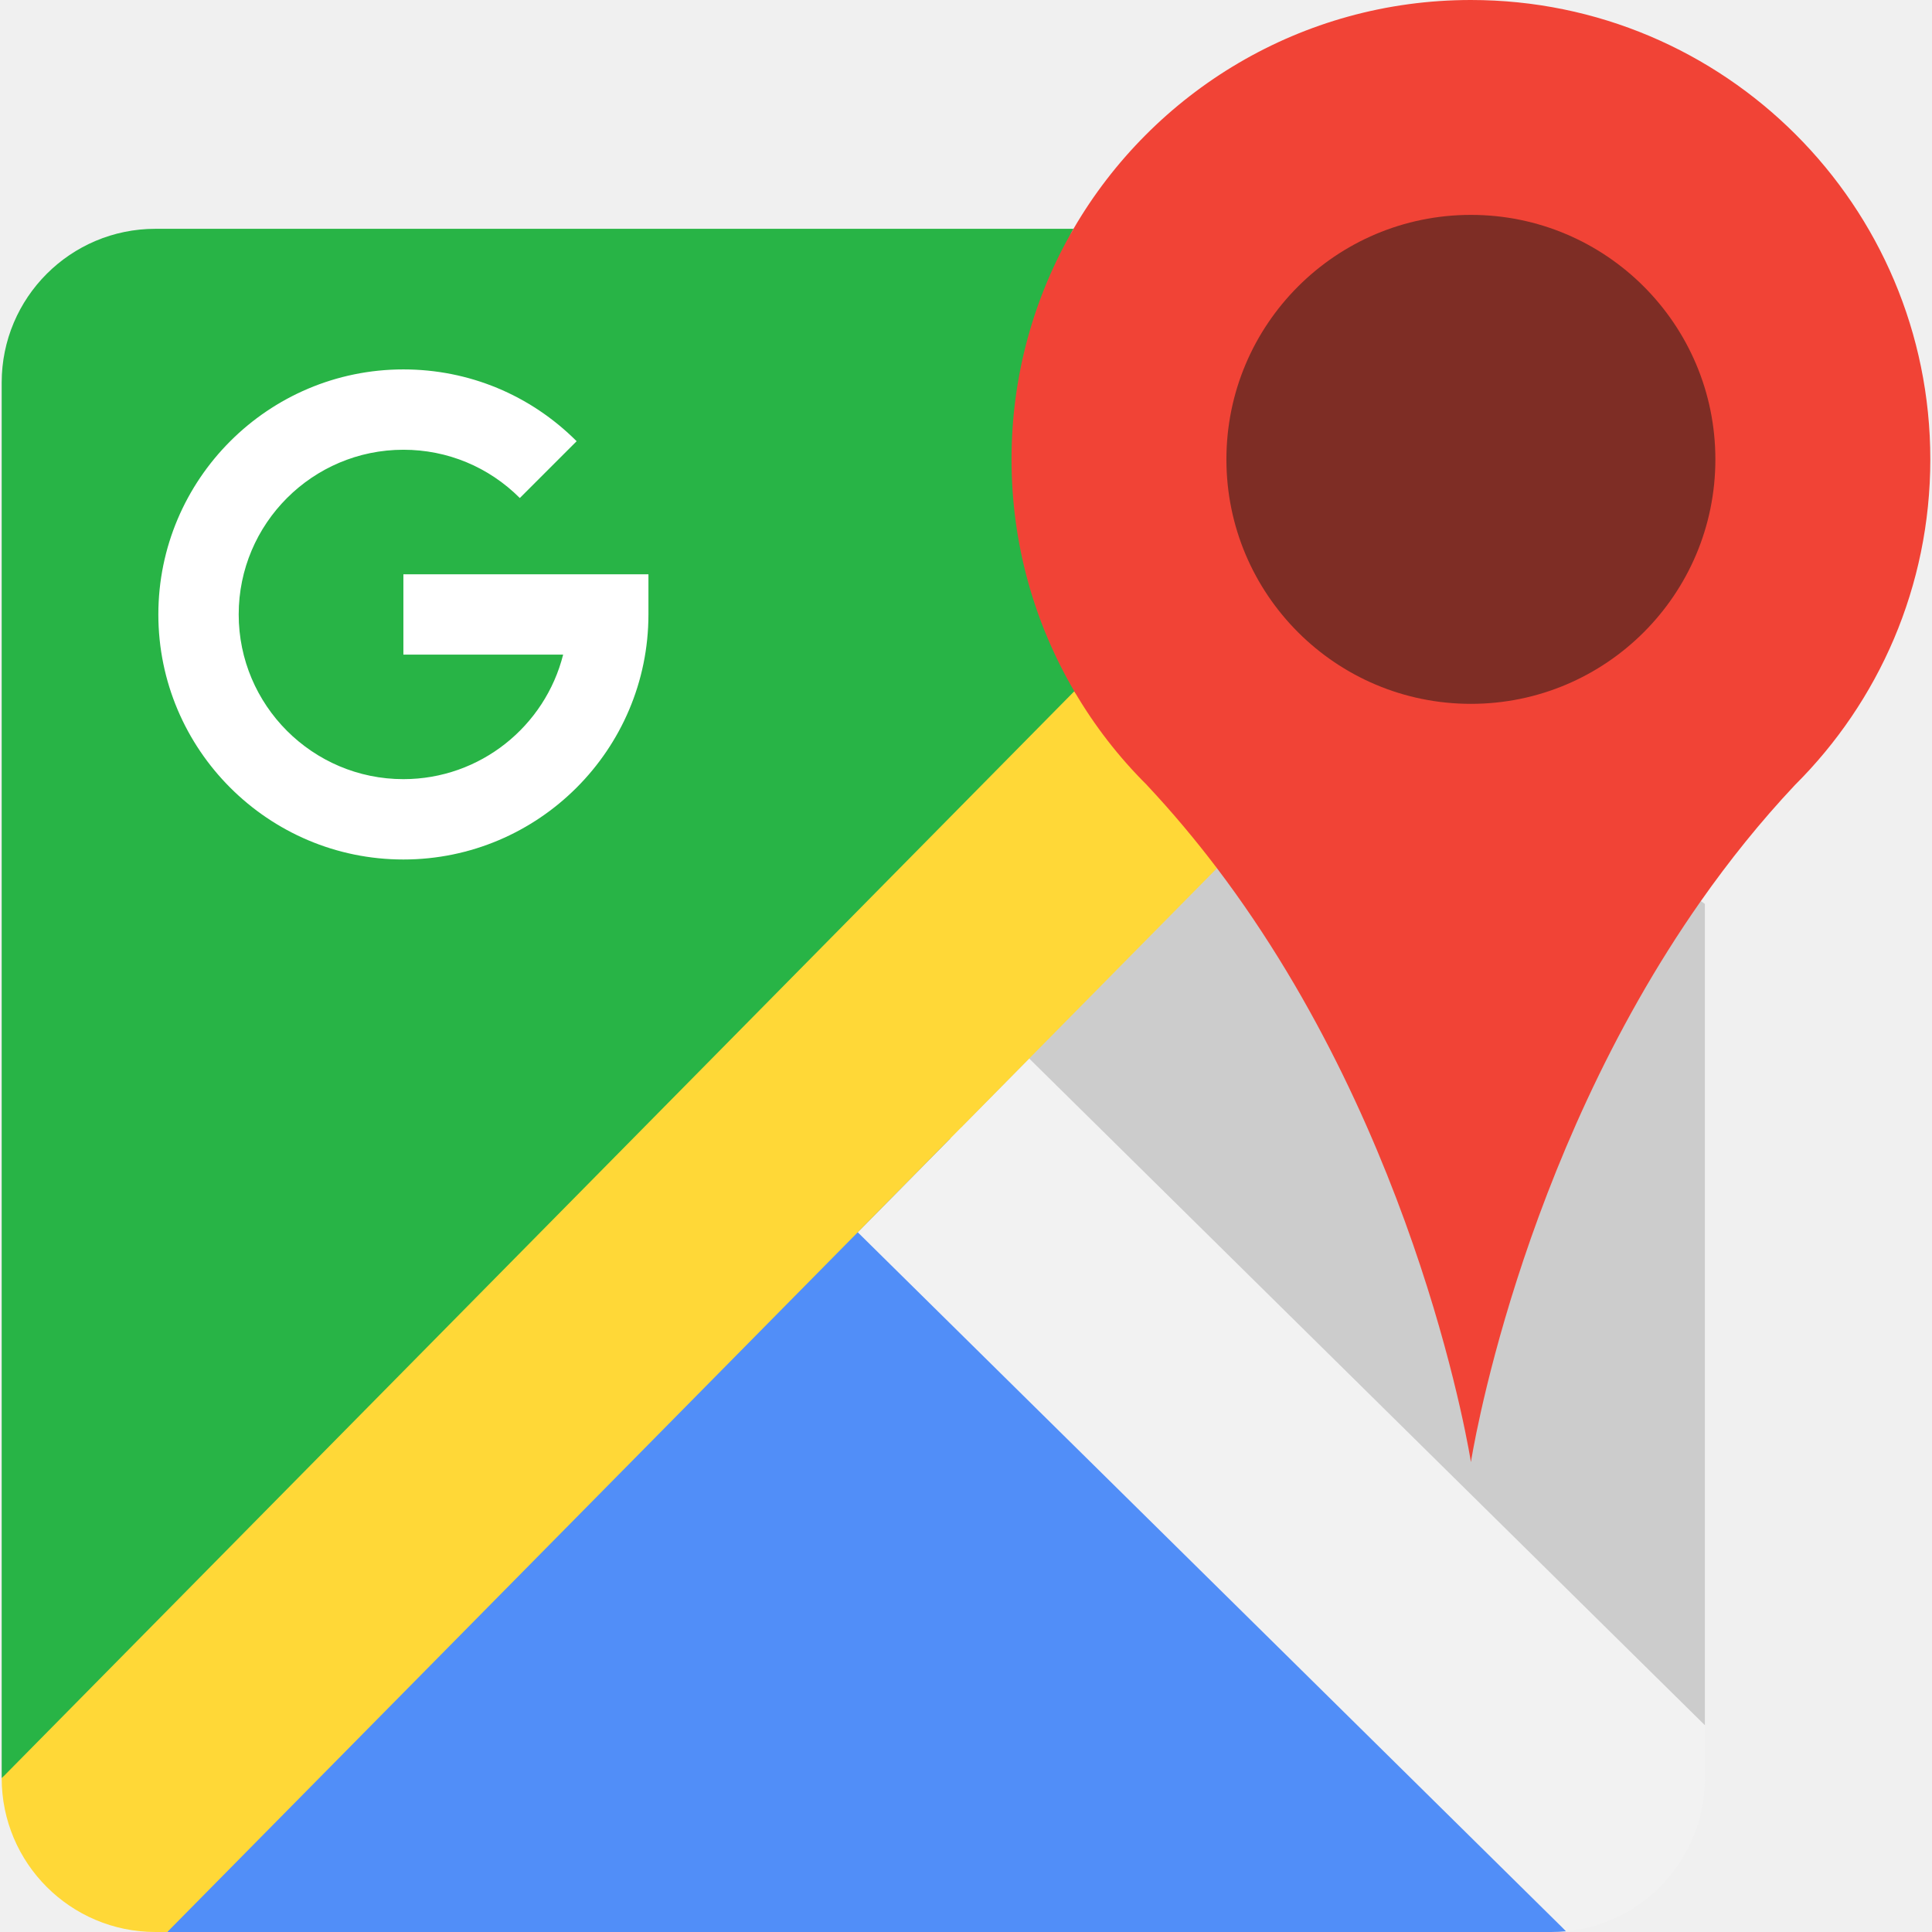
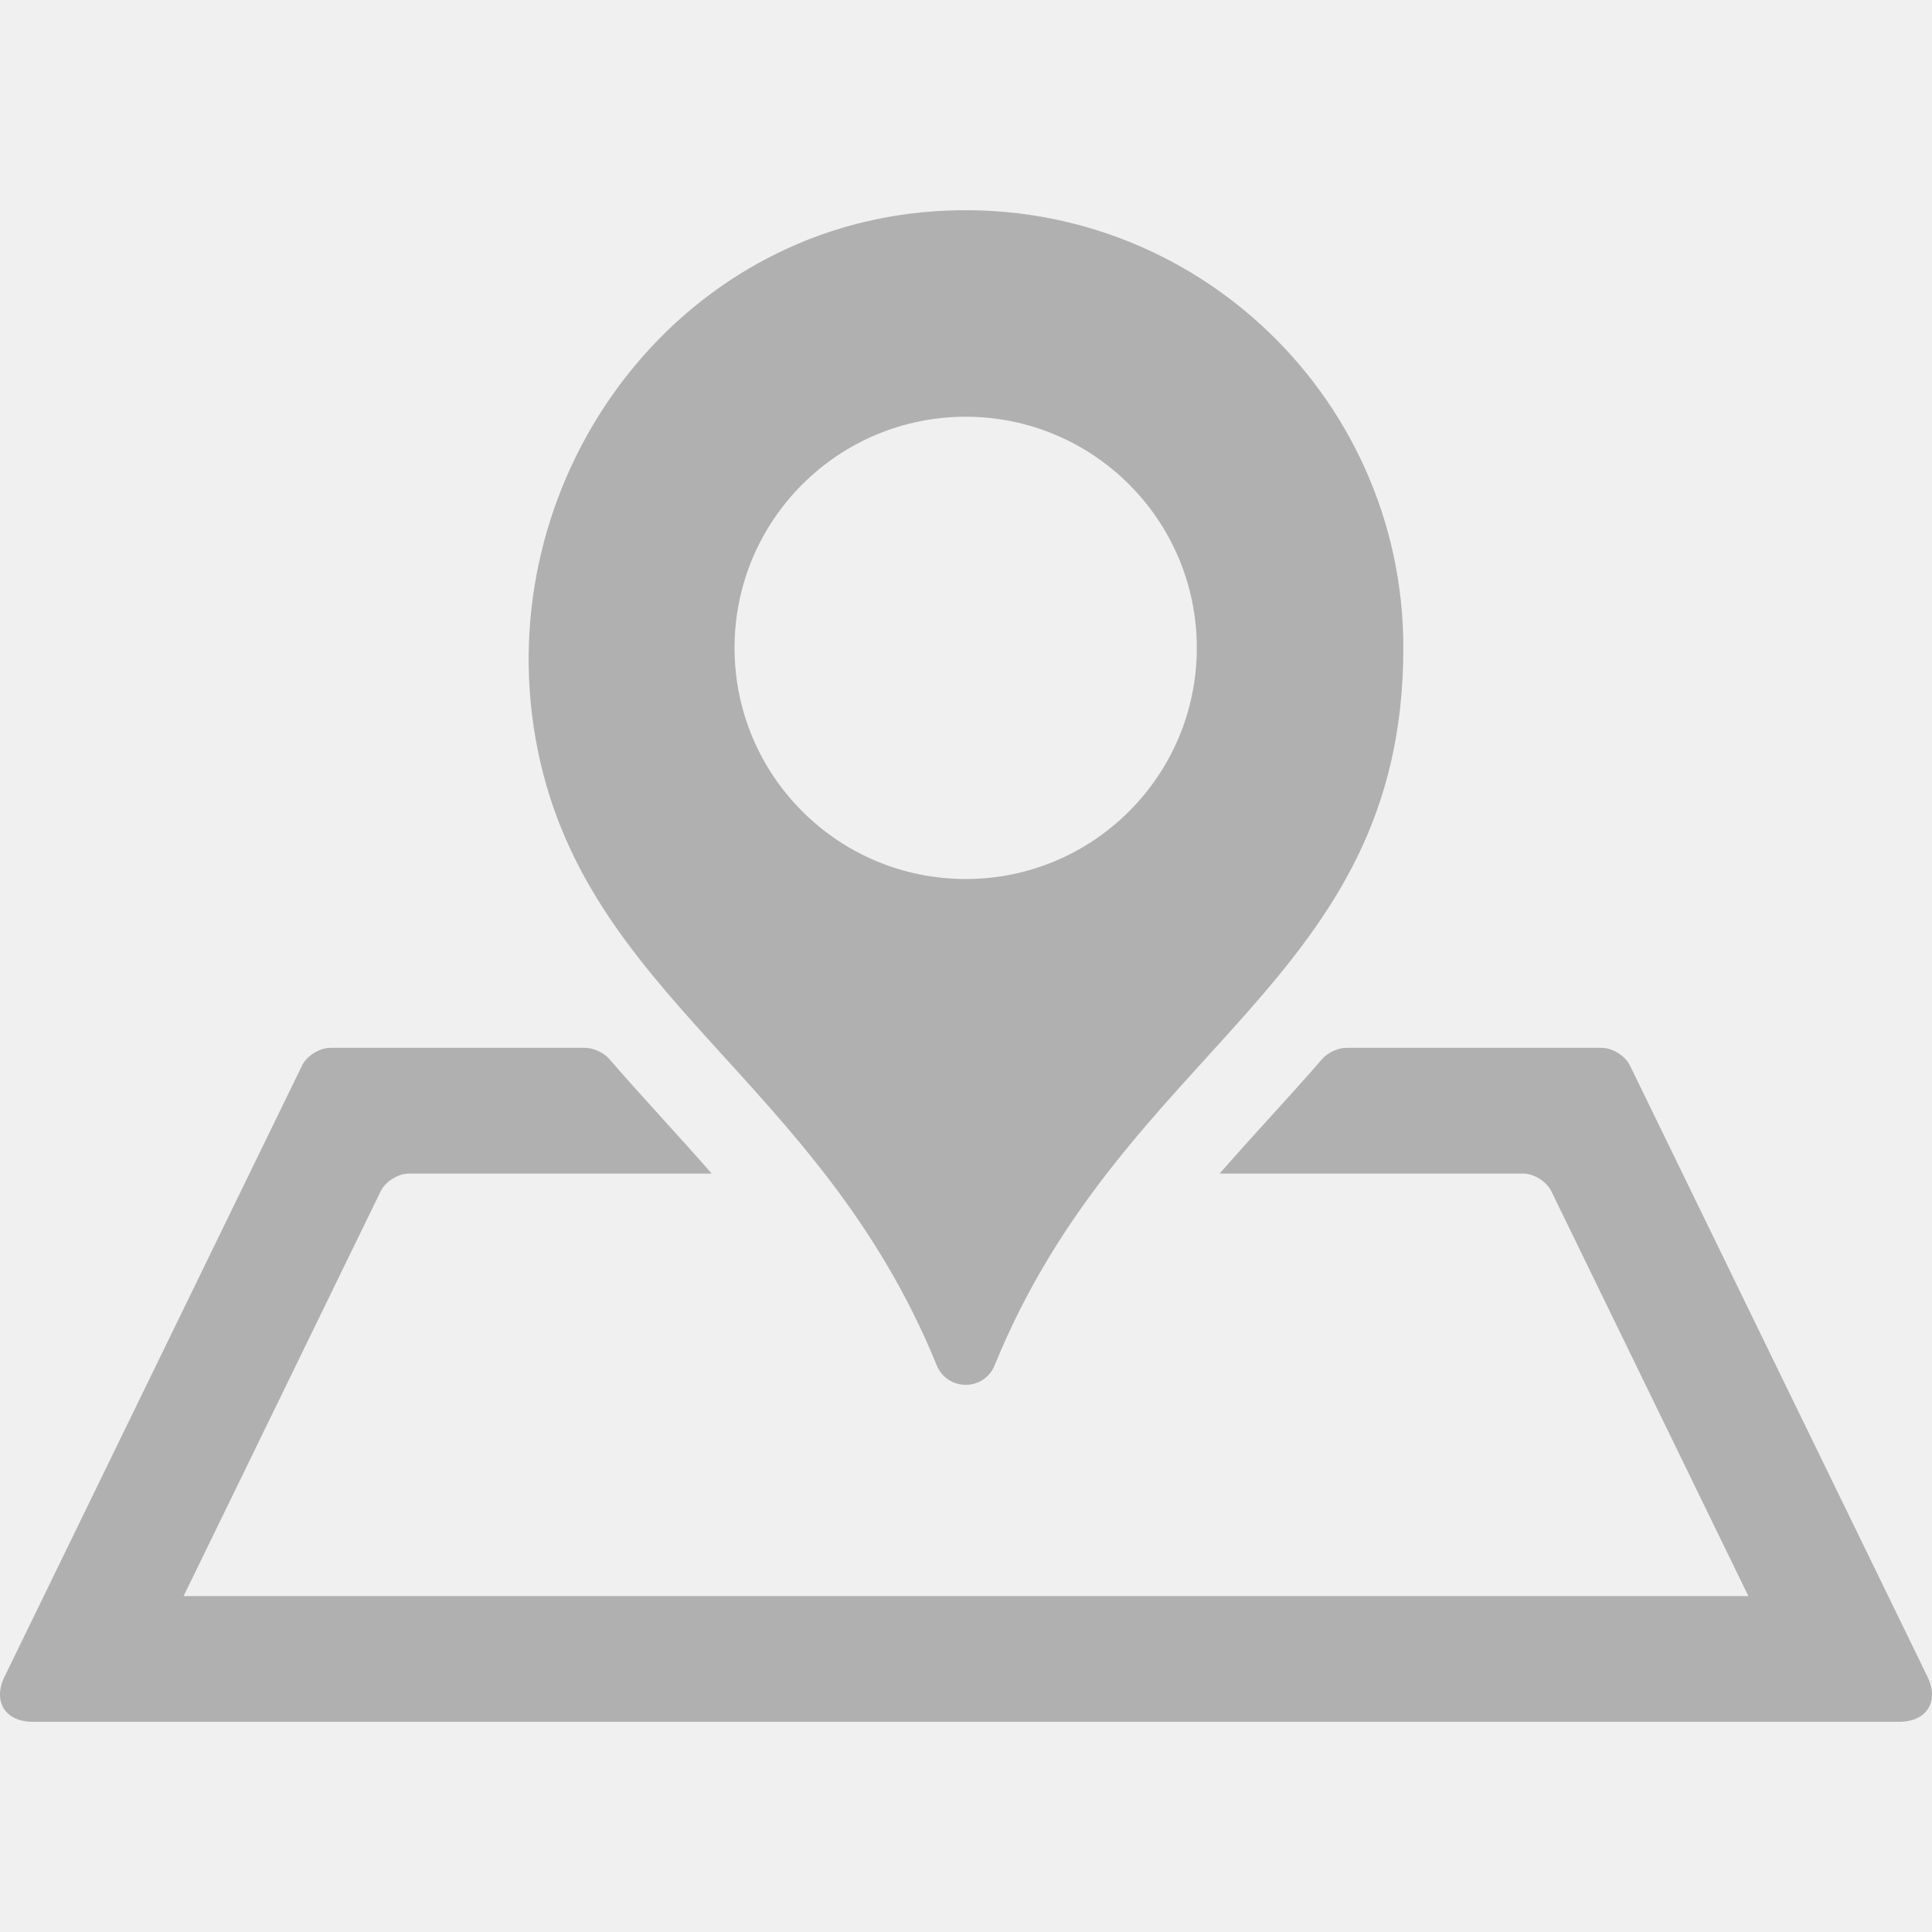
- <svg xmlns="http://www.w3.org/2000/svg" version="1.1" id="Layer_1" x="0px" y="0px" viewBox="0 0 512 512" style="enable-background:new 0 0 512 512;" xml:space="preserve">
-   <path style="fill:#CCCCCC;" d="M451.809,239.542v217.654l-68.402-12.661l-30.156-36.174l-127.06-141.254l107.876-76.649  c54.037,71.326,55.741,53.938,55.741,53.938s26.692-39.85,60.936-5.607L451.809,239.542z" />
-   <path style="fill:#518EF8;" d="M190.707,223.105l224.311,288.696c-1.306,0.128-2.626,0.199-3.96,0.199H44.336L190.707,223.105z" />
-   <path style="fill:#28B446;" d="M334.068,190.458L0.447,471.248V101.389c0-22.512,18.254-40.752,40.752-40.752h243.289  c-10.447,17.956,28.289,29.481,28.289,51.752C312.777,134.803,323.494,172.417,334.068,190.458z" />
-   <path style="fill:#F2F2F2;" d="M451.809,457.196v14.052c0,21.164-16.139,38.566-36.791,40.553L227.313,326.567l45.436-46.046  l104.867,103.476l5.791,5.72L451.809,457.196z" />
-   <path style="fill:#FFD837;" d="M322.514,230.088l-49.765,50.432l-45.436,46.046L44.336,512h-3.137  c-22.498,0-40.752-18.254-40.752-40.752l284.254-288.058c5.323,9.113,41.93-0.114,49.368,7.267l13.67,17.572  C354.41,215.142,316.78,222.537,322.514,230.088z" />
-   <path style="fill:#FFFFFF;" d="M106.904,227.775c-35.808,0-64.939-29.131-64.939-64.939s29.131-64.939,64.939-64.939  c17.334,0,33.637,6.758,45.91,19.03l-15.057,15.054c-8.248-8.25-19.206-12.793-30.853-12.793c-24.068,0-43.647,19.58-43.647,43.647  s19.58,43.647,43.647,43.647c20.396,0,37.571-14.062,42.334-33.002h-42.334v-21.291h64.939v10.646  C171.842,198.644,142.712,227.775,106.904,227.775z" />
-   <path style="fill:#F14336;" d="M284.488,60.638C305.566,24.386,344.842,0,389.809,0c67.238,0,121.744,54.506,121.744,121.744  c0,16.863-3.435,32.916-9.624,47.522c-6.203,14.606-15.174,27.75-26.245,38.764c-9.226,9.808-17.501,20.17-24.939,30.759  c-48.729,69.424-60.936,148.685-60.936,148.685s-13.257-86.06-67.295-157.386c-5.734-7.551-11.923-14.947-18.594-22.058h0.014  c-7.438-7.381-13.91-15.727-19.233-24.84c-10.575-18.041-16.636-39.034-16.636-61.447C268.065,99.473,274.041,78.593,284.488,60.638  z" />
-   <path style="fill:#7E2D25;" d="M389.81,56.947c35.781,0,64.781,29.017,64.781,64.798s-29,64.781-64.781,64.781  s-64.798-29-64.798-64.781S354.03,56.947,389.81,56.947z" />
+ <svg xmlns="http://www.w3.org/2000/svg" version="1.1" id="Capa_1" x="0px" y="0px" width="512px" height="512px" viewBox="0 0 612 612" style="enable-background:new 0 0 612 612;" xml:space="preserve">
+   <g>
+     <path d="M516.316,337.52l94.233,193.581c3.832,7.873-0.196,14.314-8.952,14.314H10.402c-8.756,0-12.785-6.441-8.952-14.314   L95.684,337.52c1.499-3.079,5.528-5.599,8.952-5.599h80.801c2.49,0,5.853,1.559,7.483,3.442   c5.482,6.335,11.066,12.524,16.634,18.65c5.288,5.815,10.604,11.706,15.878,17.735h-95.891c-3.425,0-7.454,2.519-8.952,5.599   L58.163,505.589h495.67l-62.421-128.242c-1.498-3.08-5.527-5.599-8.953-5.599h-96.108c5.273-6.029,10.591-11.92,15.879-17.735   c5.585-6.144,11.2-12.321,16.695-18.658c1.628-1.878,4.984-3.434,7.47-3.434h80.971   C510.789,331.921,514.817,334.439,516.316,337.52z M444.541,205.228c0,105.776-88.058,125.614-129.472,227.265   c-3.365,8.26-14.994,8.218-18.36-0.04c-37.359-91.651-112.638-116.784-127.041-198.432   c-14.181-80.379,41.471-159.115,122.729-166.796C375.037,59.413,444.541,124.204,444.541,205.228z M379.114,205.228   c0-40.436-32.779-73.216-73.216-73.216s-73.216,32.78-73.216,73.216c0,40.437,32.779,73.216,73.216,73.216   S379.114,245.665,379.114,205.228z" fill="#b0b0b0" />
+   </g>
  <g>
</g>
  <g>
</g>
  <g>
</g>
  <g>
</g>
  <g>
</g>
  <g>
</g>
  <g>
</g>
  <g>
</g>
  <g>
</g>
  <g>
</g>
  <g>
</g>
  <g>
</g>
  <g>
</g>
  <g>
</g>
  <g>
</g>
</svg>
